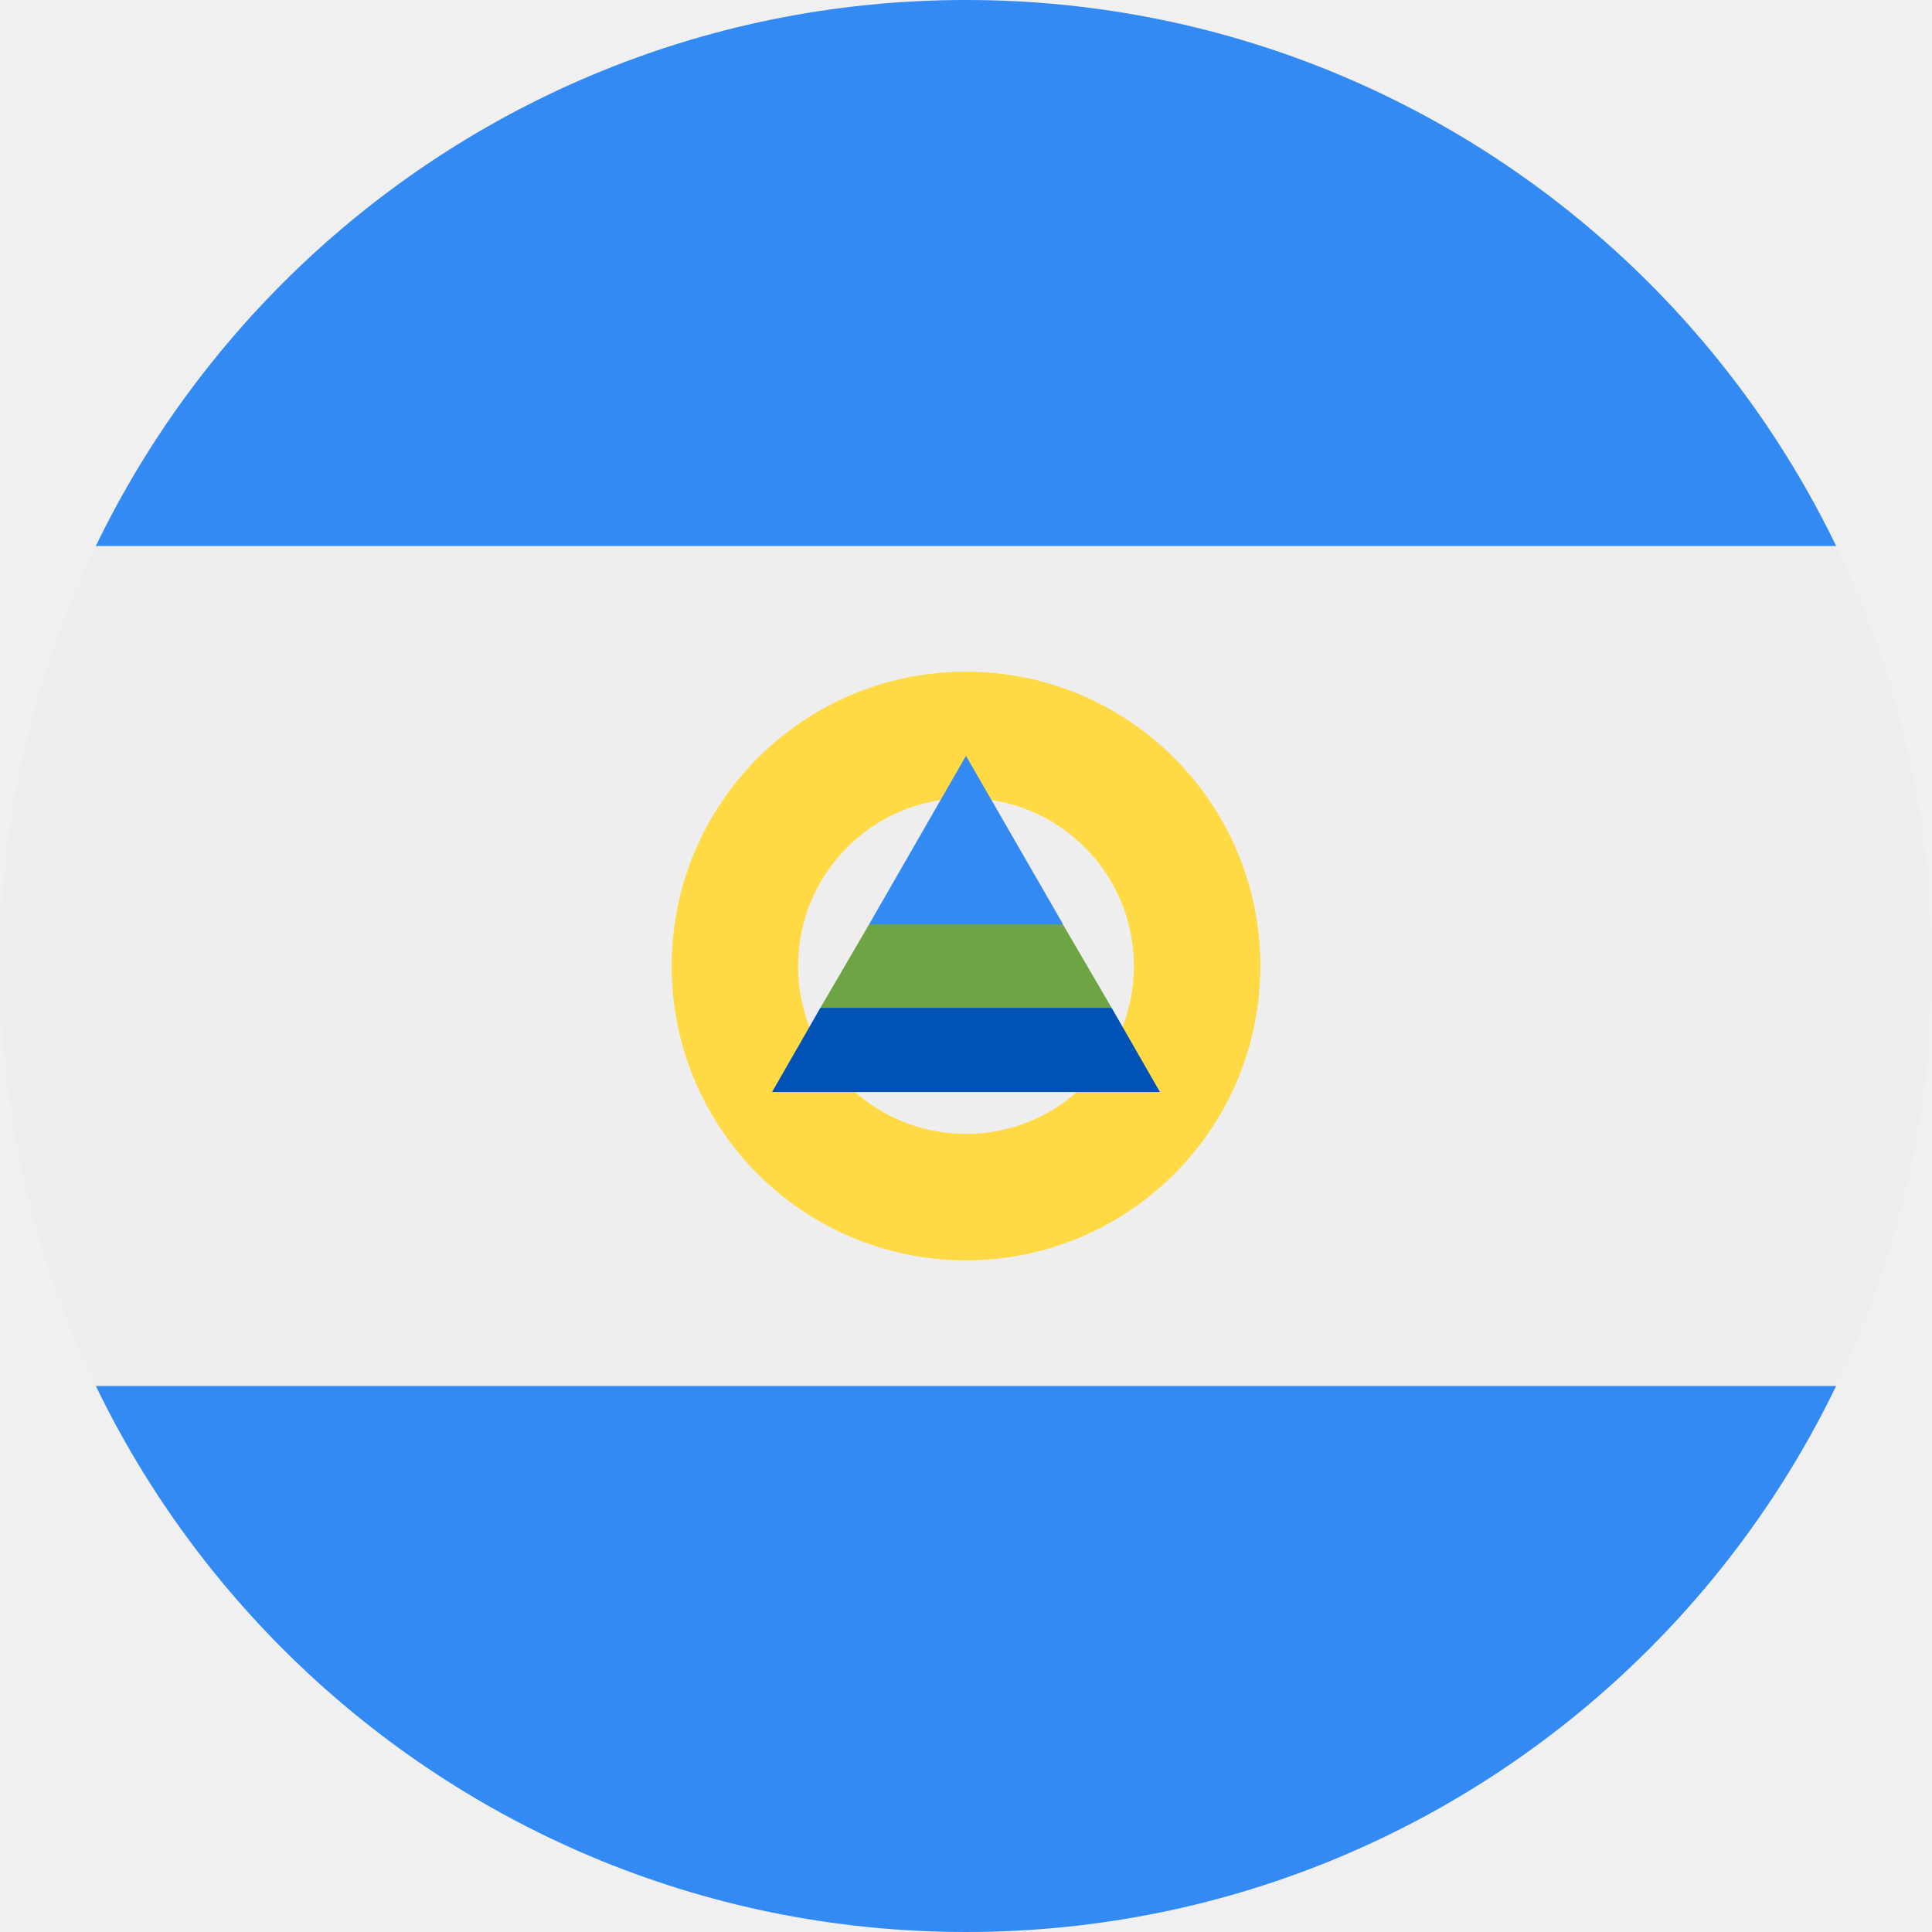
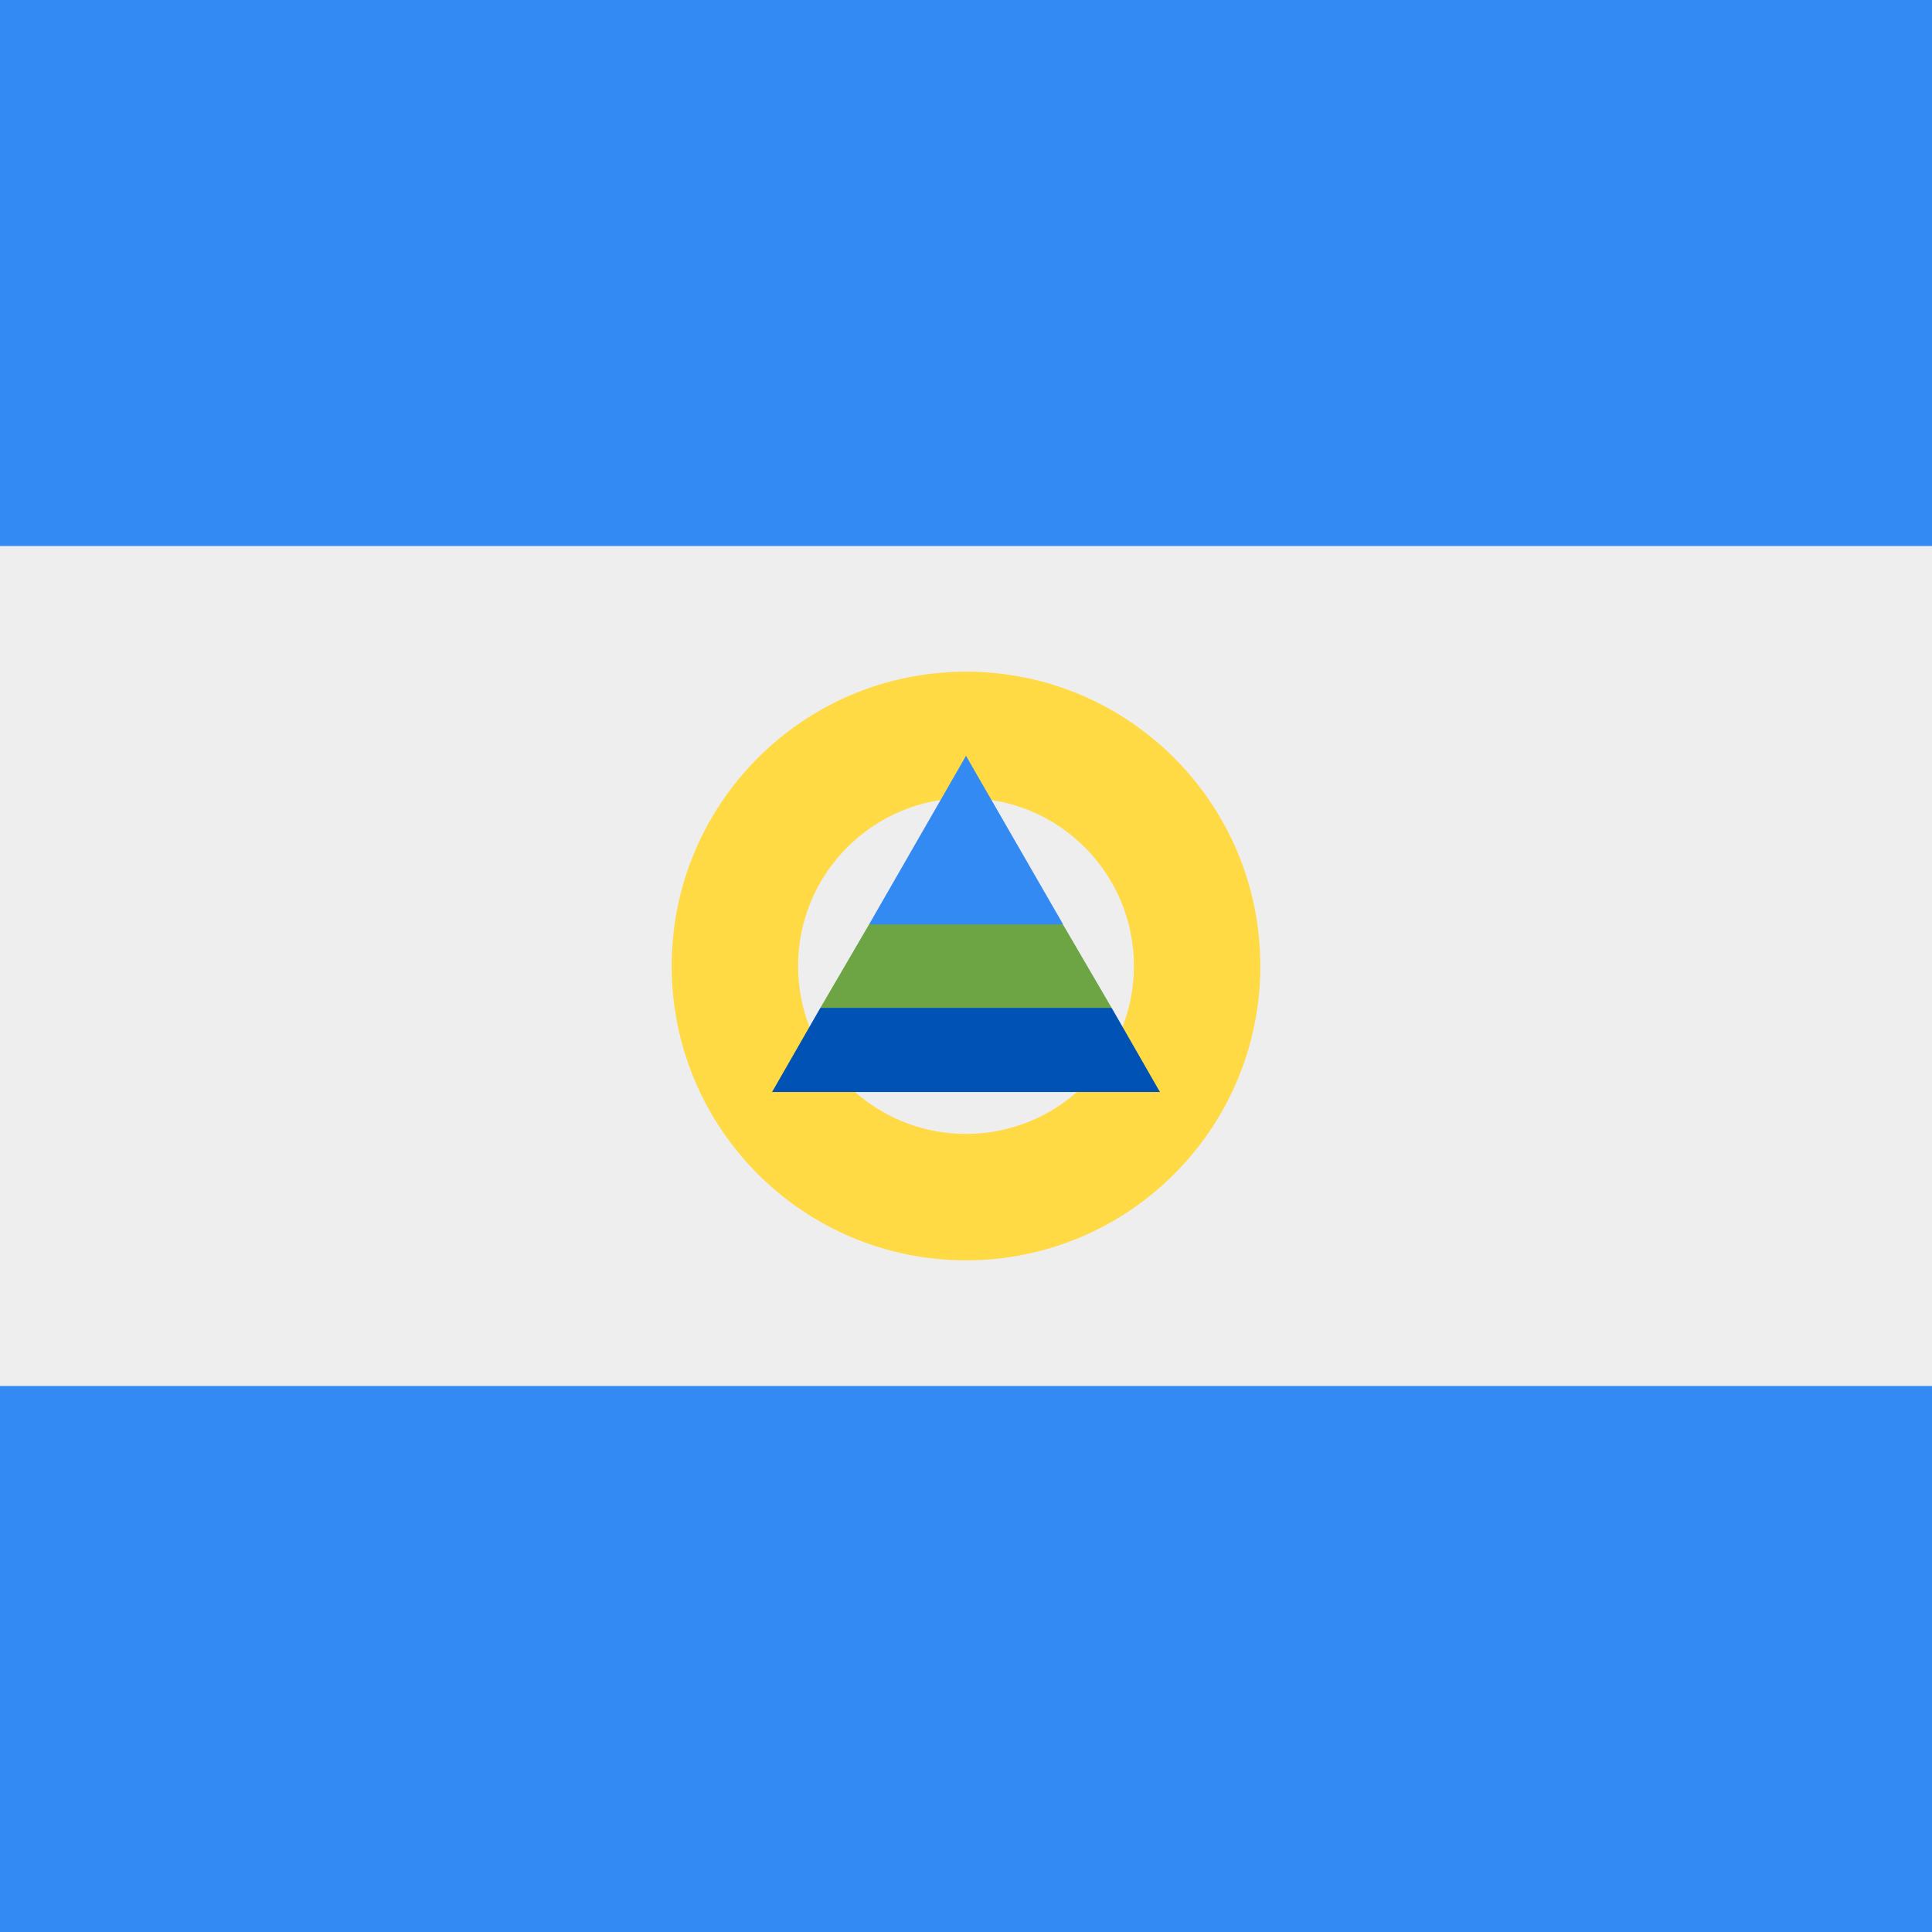
- <svg xmlns="http://www.w3.org/2000/svg" width="512" height="512" viewBox="0 0 512 512">
-   <mask id="a">
-     <circle cx="256" cy="256" r="256" fill="#fff" />
-   </mask>
-   <g mask="url(#a)">
-     <path fill="#338af3" d="M0 0h512v144.7l-41.4 111.7L512 367.3V512H0V367.3l41.5-107.9L0 144.7z" />
-     <path fill="#eee" d="M0 144.7h512v222.6H0z" />
-     <path fill="#ffda44" d="M256 178a78 78 0 1 0 0 156 78 78 0 0 0 0-156zm0 122.5a44.5 44.5 0 1 1 0-89 44.5 44.5 0 0 1 0 89z" />
-     <path fill="#0052b4" d="M294.6 267.1 256 256l-38.6 11.1-12.8 22.3h102.8z" />
-     <path fill="#338af3" d="M256 200.3 230.3 245l25.7 11 25.7-11.1z" />
-     <path fill="#6da544" d="M217.4 267.1h77.2L281.7 245h-51.4z" />
-   </g>
+ <svg xmlns="http://www.w3.org/2000/svg" width="512" height="512" viewBox="0 0 512 512" style="border-radius:50%">
+   <path fill="#338af3" d="M0 0h512v144.7l-41.4 111.7L512 367.3V512H0V367.3l41.5-107.9L0 144.7z" />
+   <path fill="#eee" d="M0 144.7h512v222.6H0z" />
+   <path fill="#ffda44" d="M256 178a78 78 0 1 0 0 156 78 78 0 0 0 0-156zm0 122.5a44.5 44.5 0 1 1 0-89 44.5 44.5 0 0 1 0 89z" />
+   <path fill="#0052b4" d="M294.6 267.1 256 256l-38.6 11.1-12.8 22.3h102.8z" />
+   <path fill="#338af3" d="M256 200.3 230.3 245l25.7 11 25.7-11.1z" />
+   <path fill="#6da544" d="M217.4 267.1h77.2L281.7 245h-51.4z" />
</svg>
